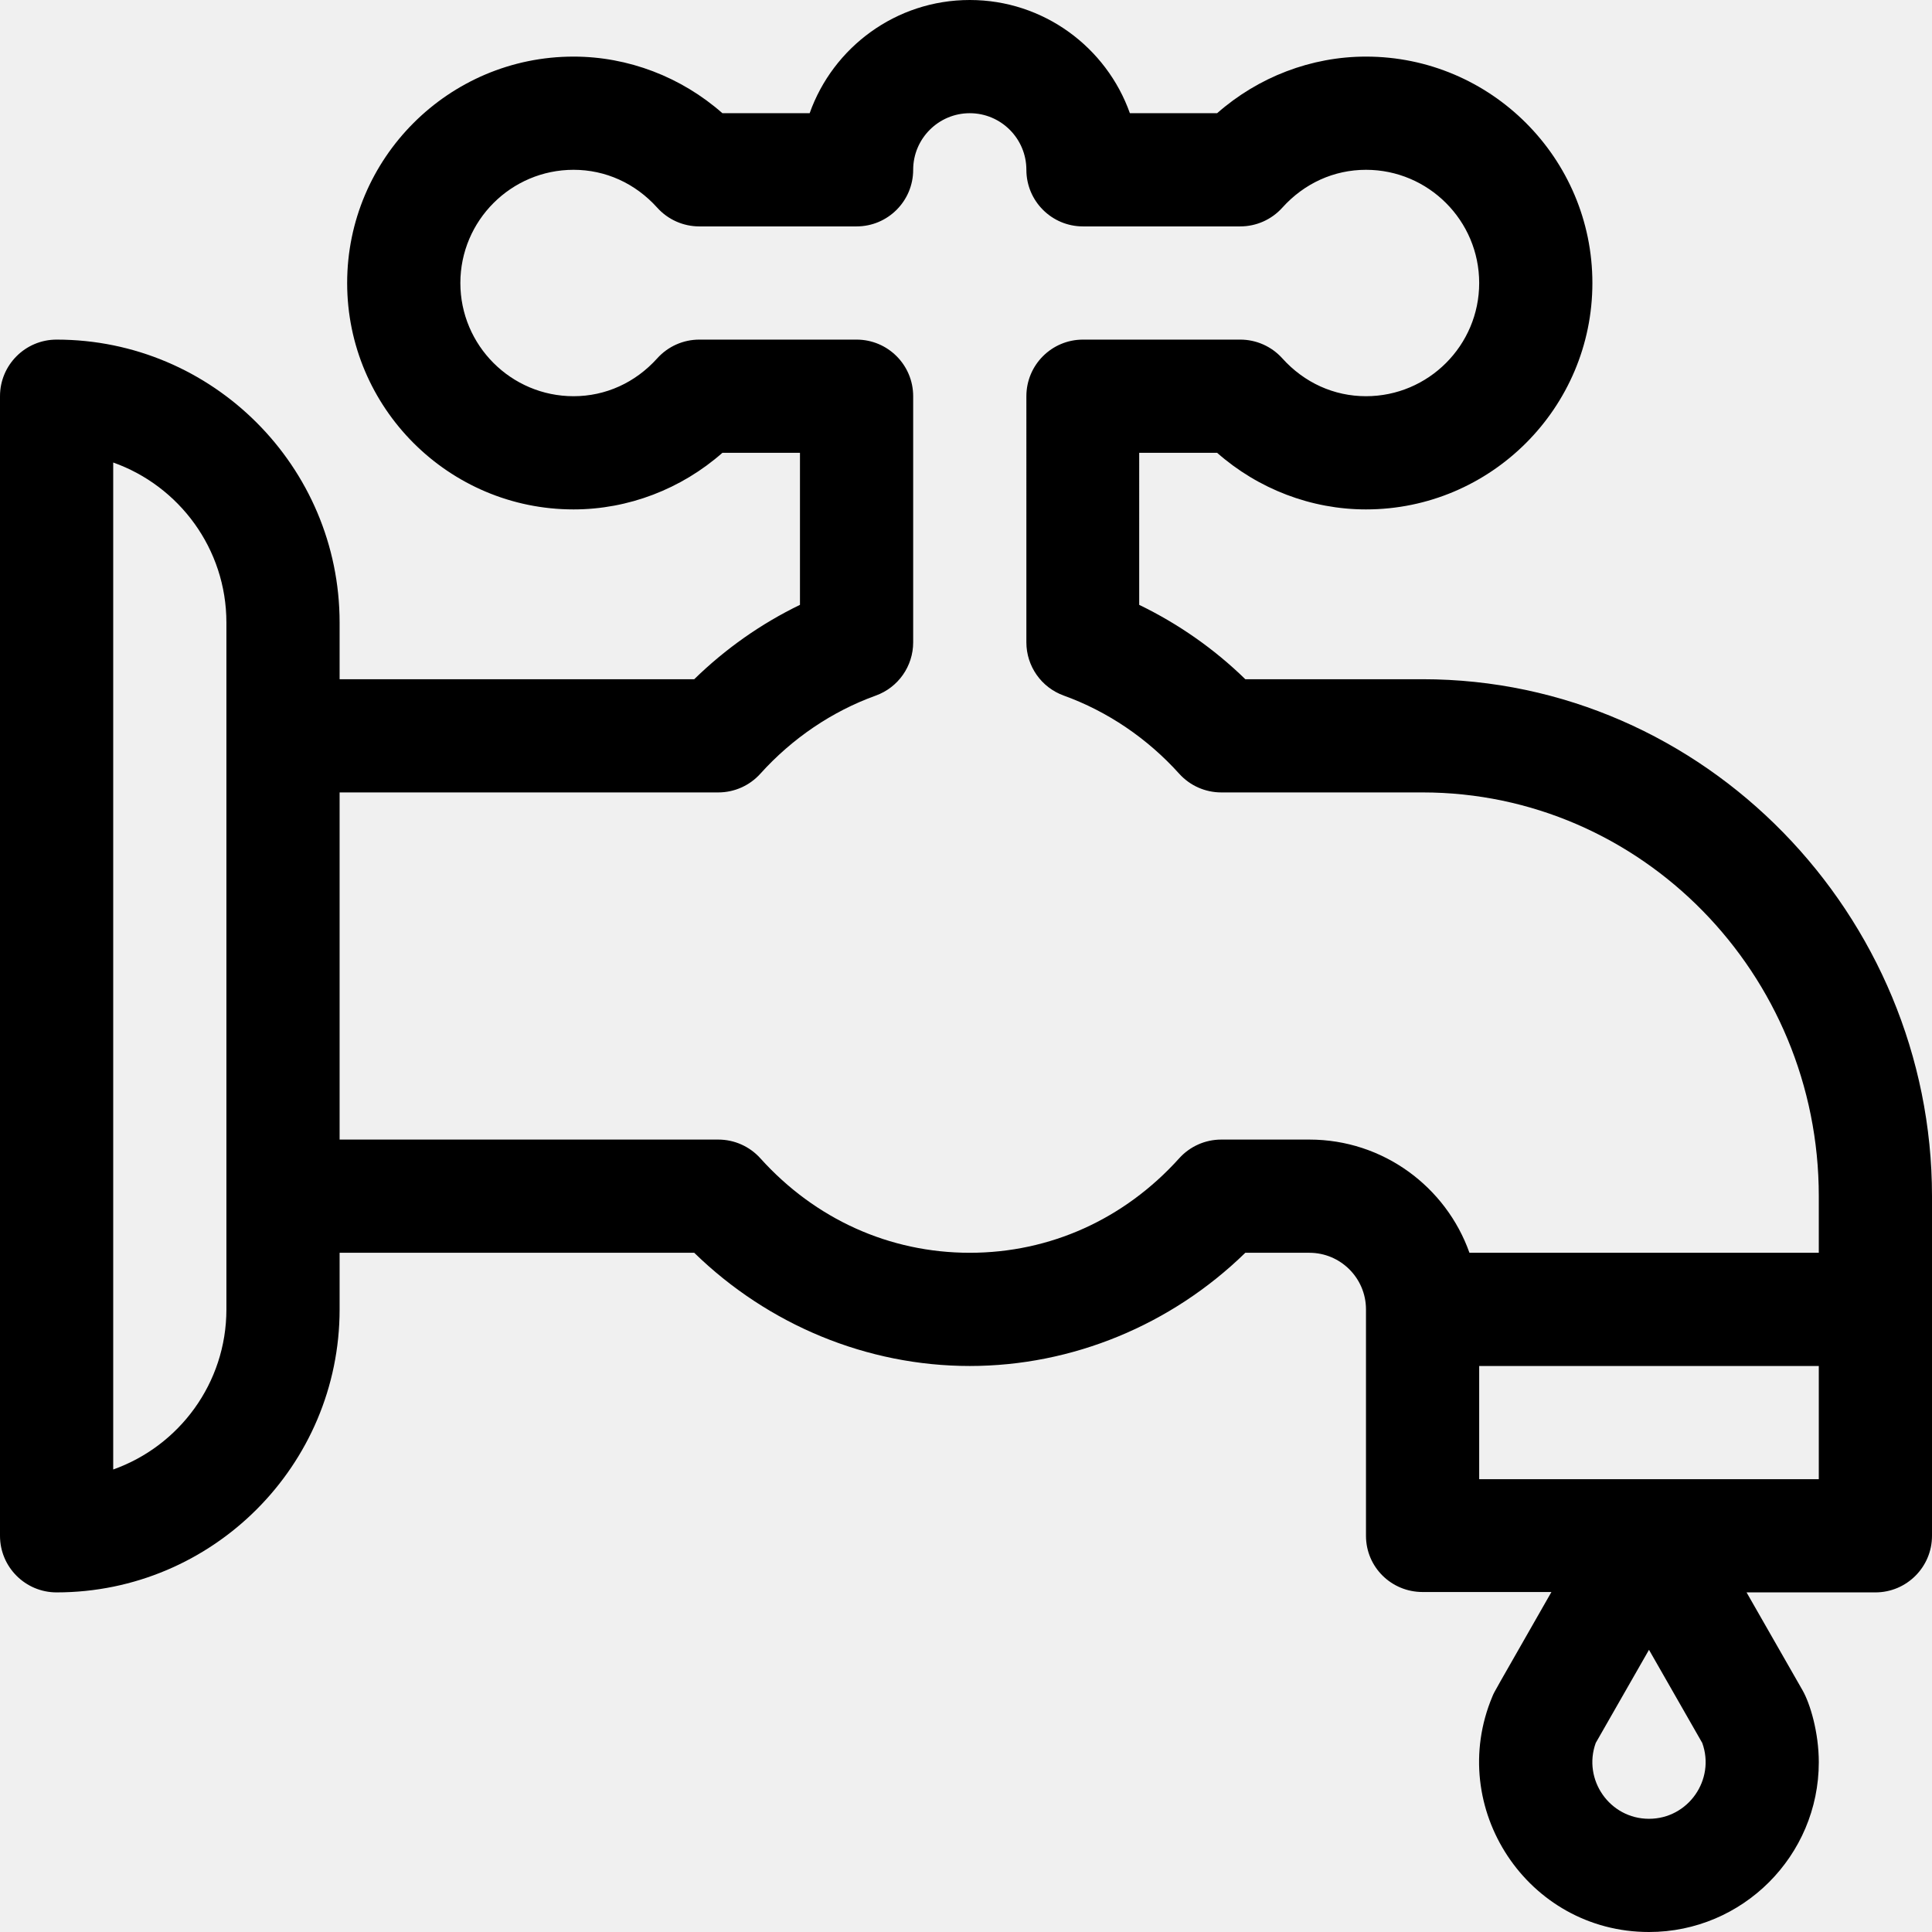
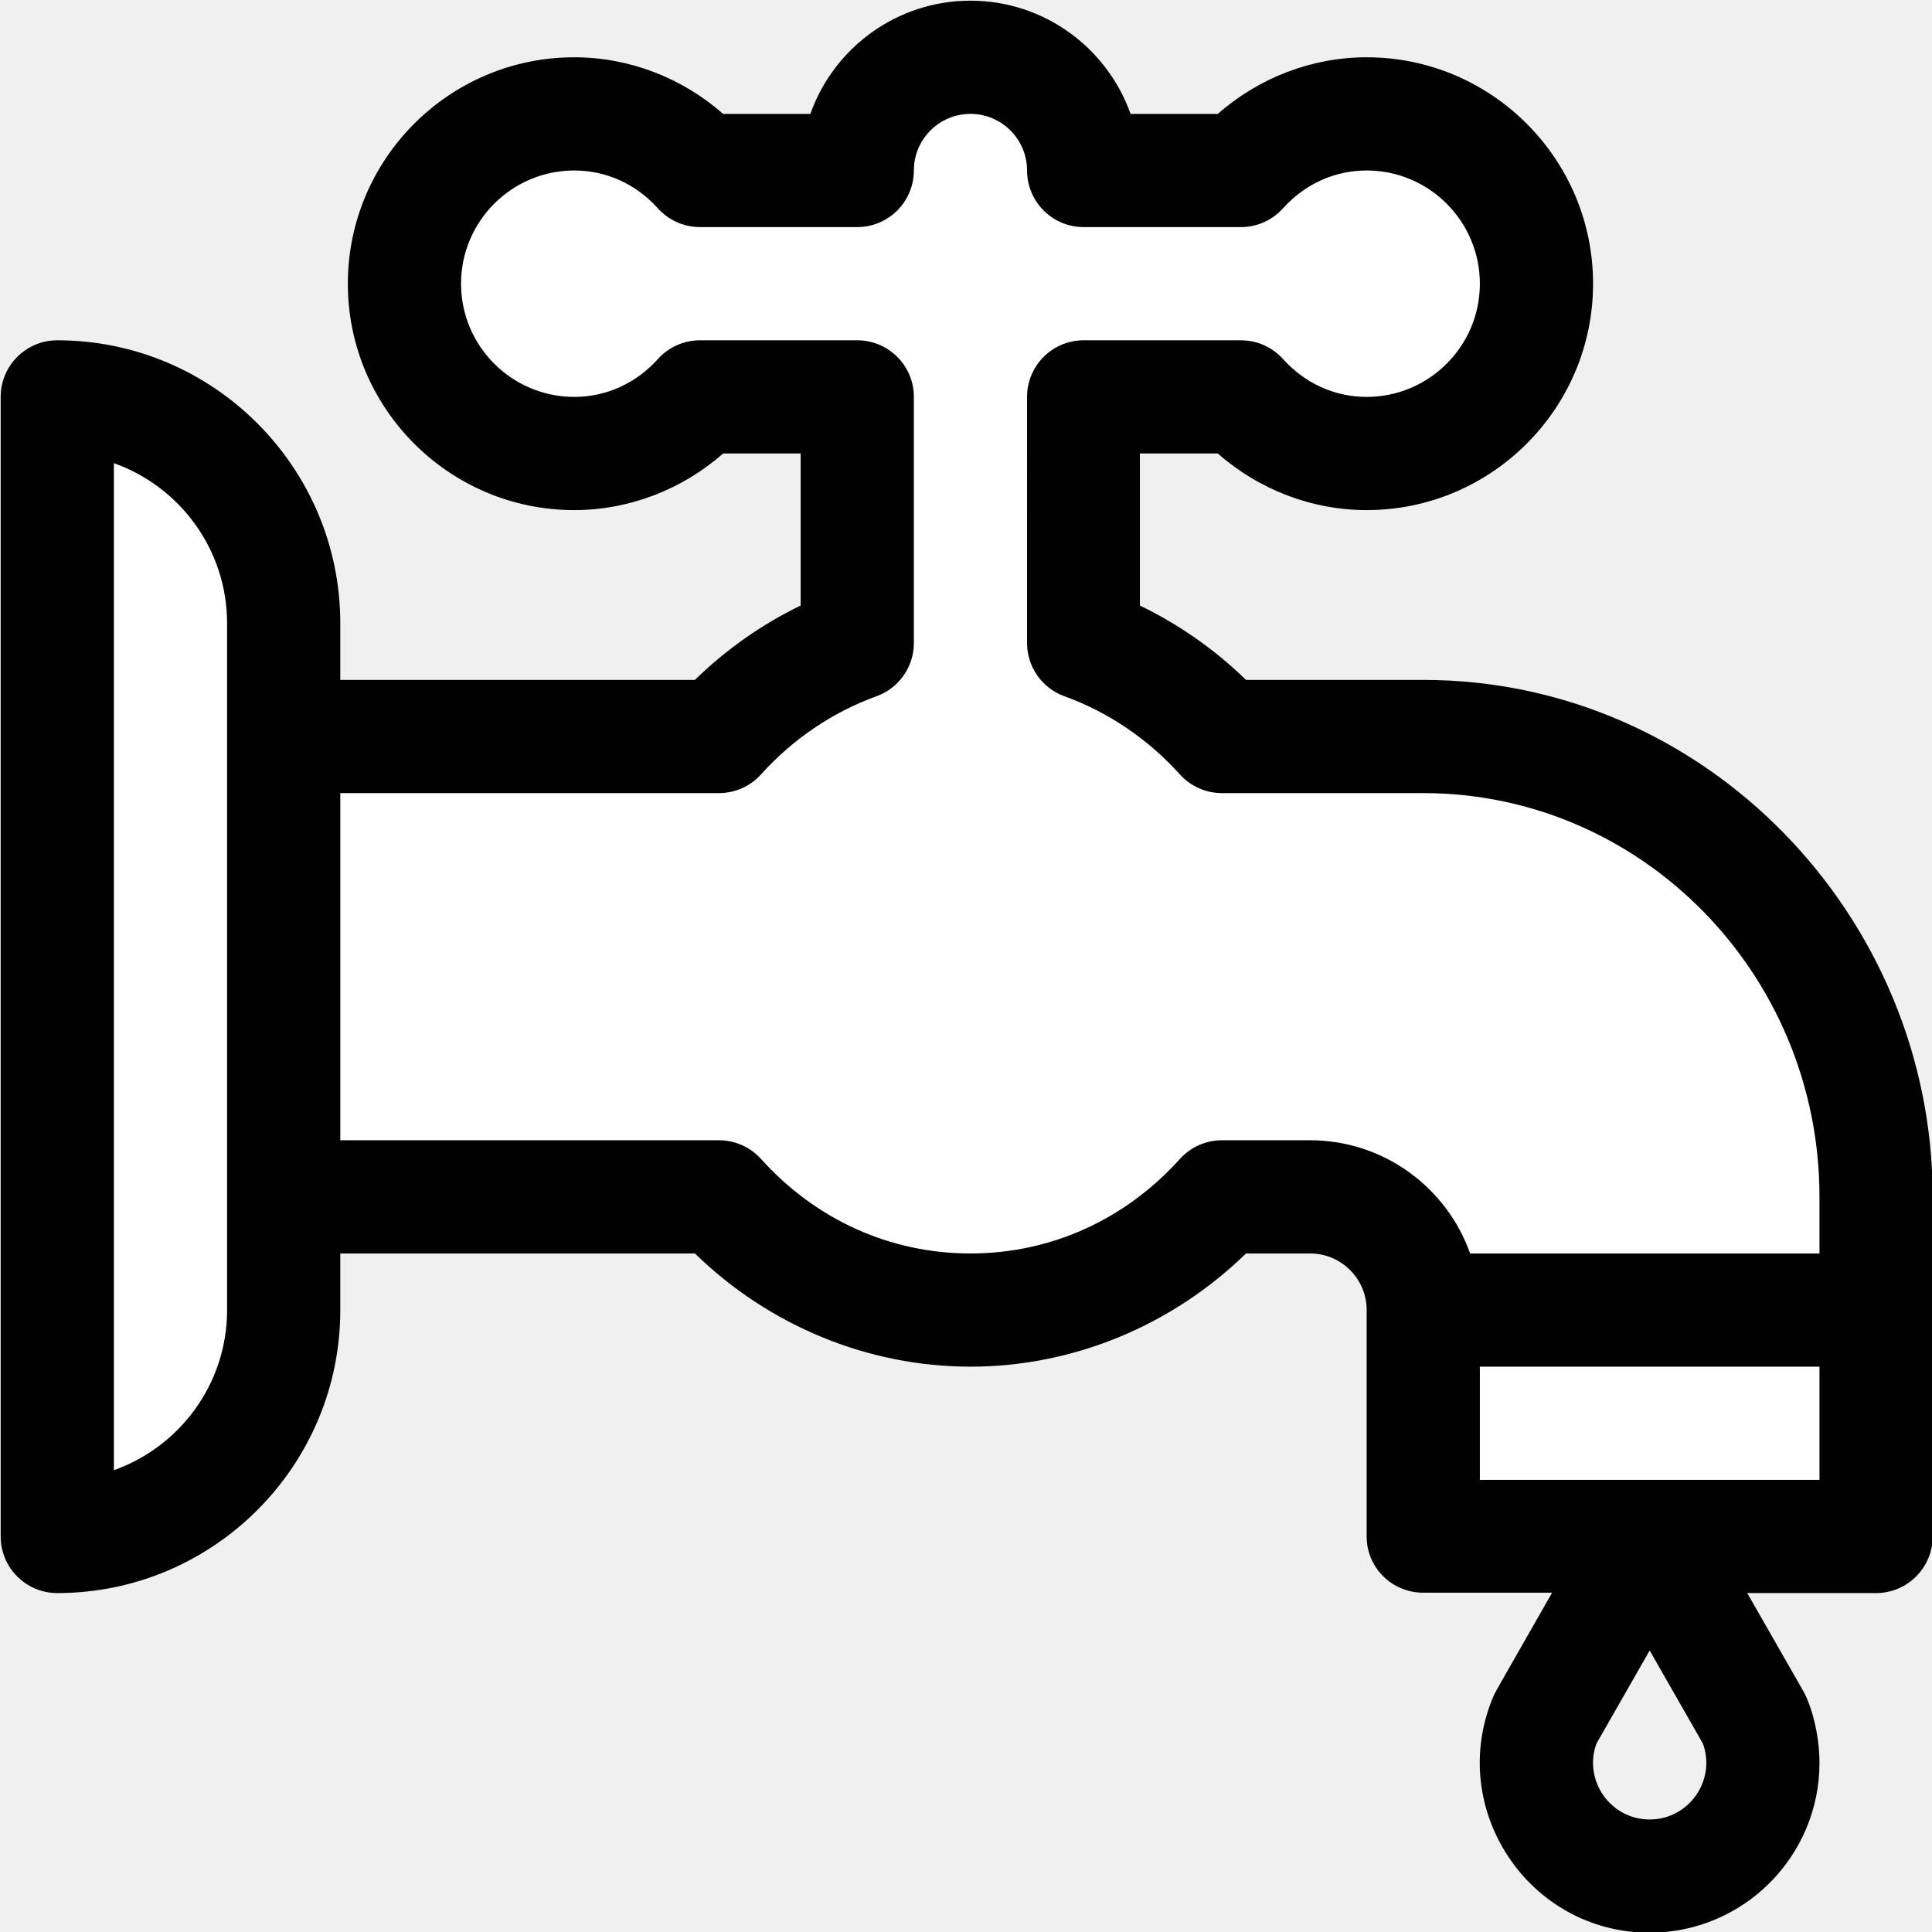
- <svg xmlns="http://www.w3.org/2000/svg" version="1.1" id="Capa_1" x="0px" y="0px" viewBox="0 0 512 512" style="enable-background:new 0 0 512 512;" xml:space="preserve">
-   <g>
+ <svg xmlns="http://www.w3.org/2000/svg" version="1.1" x="0px" y="0px" width="2834.65px" height="2834.65px" viewBox="0 0 2834.65 2834.65" enable-background="new 0 0 2834.65 2834.65" xml:space="preserve">
+   <g id="Layer_2">
    <g>
-       <path d="M377,180h-46.978c-8.262-8.068-17.857-14.742-28.122-19.709L301.901,120h20.651c10.914,9.602,24.949,15,39.448,15    c33.084,0,60-26.916,60-60s-26.916-60-60-60c-14.499,0-28.534,5.398-39.448,15H299.43C293.239,12.539,276.557,0,257,0    c-19.556,0-36.239,12.539-42.43,30h-23.123C180.534,20.398,166.499,15,152,15c-33.084,0-60,26.916-60,60s26.916,60,60,60    c14.499,0,28.534-5.398,39.448-15H212v40.291c-10.266,4.967-19.761,11.641-28.023,19.709H90v-15c0-41.355-33.645-75-75-75    c-8.284,0-15,6.716-15,15v302c0,8.284,6.716,15,15,15c41.355,0,75-33.645,75-75v-15h93.979c19.62,19.144,45.866,30,73.021,30    c27.155,0,53.401-10.856,73.021-30H347c8.271,0,15,6.729,15,15v60c0,8.284,6.716,14.9,15,14.9h34.143    c-15.815,27.733-15.021,26.194-15.648,27.69C383.129,479.063,404.791,512,437,512c24.813,0,45-20.187,45-45    c0-7.872-2.281-15.517-4.306-19.053L462.857,422H497c8.284,0,15-6.716,15-15v-90C512,242.67,451.888,180,377,180z M60,347    c0,19.556-12.539,36.239-30,42.43V122.57c17.461,6.191,30,22.873,30,42.43C60,187.19,60,323.693,60,347z M437,482    c-10.422,0-17.619-10.385-14.117-20.096L437,437.217l14.117,24.687C454.624,471.63,447.405,482,437,482z M482,392h-90v-30h90V392z     M482,332h-92.58c-6.192-17.459-22.865-30-42.42-30h-23.357c-4.25,0-8.3,1.803-11.145,4.96C297.951,323.107,278.242,332,257,332    s-40.952-8.893-55.499-25.04c-2.844-3.157-6.895-4.96-11.145-4.96H90v-92h100.357c4.25,0,8.3-1.803,11.145-4.96    c8.441-9.37,19.019-16.529,30.589-20.703c5.946-2.145,9.91-7.788,9.91-14.11V105c0-8.284-6.716-15-15-15h-41.679    c-4.25,0-8.301,1.803-11.146,4.962C168.345,101.435,160.47,105,152,105c-16.542,0-30-13.458-30-30s13.458-30,30-30    c8.47,0,16.345,3.565,22.176,10.038C177.02,58.197,181.071,60,185.321,60H227c8.284,0,15-6.716,15-15c0-8.271,6.729-15,15-15    s15,6.729,15,15c0,8.284,6.716,15,15,15h41.679c4.251,0,8.302-1.803,11.146-4.962C345.654,48.565,353.53,45,362,45    c16.542,0,30,13.458,30,30s-13.458,30-30,30c-8.47,0-16.346-3.565-22.175-10.038C336.98,91.803,332.93,90,328.679,90h-41.678    c-8.284,0-15,6.716-15,15L272,170.227c0,6.322,3.963,11.965,9.909,14.11c11.571,4.175,22.148,11.333,30.589,20.703    c2.844,3.158,6.895,4.96,11.145,4.96H377c57.897,0,105,48,105,107V332z" />
+       <path fill="#FFFFFF" d="M106.148,602.778C76.519,895.37,80.222,1195.37,87.63,1487.963c7.407,218.519-7.408,433.333,0,651.852    c3.703,92.593-7.408,122.223,103.703,114.815c81.482-7.407,162.963-88.89,196.297-159.26    c48.148-103.703,29.629-233.333,44.444-344.444c18.519-129.63,22.222-255.556,22.222-385.185    c0-188.889,3.704-362.963-59.259-540.741c-40.741-107.407-144.444-222.222-262.963-229.63" />
+     </g>
+     <g>
+       <path fill="#FFFFFF" d="M439.481,1073.148c85.185,40.741,211.111,11.111,303.704,7.408c62.963-3.704,125.926-3.704,192.593-7.408    c96.296-3.704,170.371-33.333,240.741-100c62.963-59.259,96.296-222.222,55.556-303.704    c-66.667-140.741-225.926-22.222-318.519,3.704c-159.26,44.445-274.074-118.518-288.889-255.555    c-14.815-151.852,48.147-211.111,200-244.445c81.481-14.814,129.629-7.407,200,37.037c33.333,18.519,88.889,70.371,133.333,55.556    s66.667-92.593,100-125.926c48.148-40.741,92.593-48.148,155.556-40.741c125.926,18.519,192.593,114.814,322.222,114.814    c103.704,0,192.593-70.37,296.297-48.148c159.259,33.333,225.926,177.778,181.481,333.333    c-22.223,74.074-125.926,103.704-192.593,118.519c-100,22.222-174.074-18.519-262.963-22.223    c-144.444-11.111-192.593,144.445-181.481,259.26c14.814,111.111,107.407,181.481,211.111,211.111    c155.556,48.148,322.222-14.815,474.073,48.148c92.593,37.037,185.186,77.778,259.26,148.148    c96.297,88.889,188.889,181.481,218.519,314.814c37.037,140.741,11.11,266.667-7.407,407.408    c-11.111,88.889,18.518,229.629-81.481,270.37c-100,37.037-233.333,22.222-337.037,22.222c-55.556,0-107.407,7.408-159.26-14.814    c-151.852-70.37-88.889-222.223-92.593-351.852c-3.703-129.63-107.407-196.297-233.333-140.741    c-62.963,25.926-88.889,96.296-148.147,122.223c-66.667,33.333-196.297,33.333-266.667,22.222    c-74.074-11.111-137.037-55.556-200-92.593c-81.481-48.147-148.148-48.147-244.444-48.147    c-118.519,0-240.741,11.111-359.26,14.814c-48.148,0-122.222,7.407-159.259-25.926c-74.074-59.26-51.852-255.556-51.852-340.741    c0-111.111,14.815-218.518,25.926-325.926" />
+       <g>
+         <path fill="#ED1C24" d="M438.22,1075.307c53.119,24.753,114.037,23.544,171.212,19.38c63.794-4.646,126.961-11.978,190.962-14.18     c67.741-2.33,137.615,0.34,204.394-12.761c54.853-10.761,104.904-35.77,148.312-70.686     c18.804-15.125,35.889-31.379,49.174-51.596c12.852-19.558,22.193-41.396,29.775-63.461     c16.436-47.833,23.822-100.345,18.949-150.776c-4.107-42.512-20.967-86.974-56.282-113.145     c-32.967-24.431-76.598-20.966-114.151-11.359c-44.468,11.375-85.851,32.34-128.086,49.797     c-45.553,18.83-92.412,28.194-140.945,14.656c-99.223-27.677-161.816-133.523-180.623-228.84     c-8.987-45.549-9.67-96.705,5.309-141.075c12.891-38.185,40.878-66.845,75.449-86.437     c45.182-25.605,99.935-39.413,151.219-44.664c28.168-2.885,56.396-1.493,83.781,5.931c29.311,7.945,55.024,23.388,80.927,38.679     c37.915,22.383,82.742,67.953,131.069,53.38c19.313-5.823,33.268-23.489,44.296-39.322c14.425-20.71,25.502-43.549,39.204-64.724     c32.434-50.125,92.121-67.621,149.054-64.552c59.575,3.212,112.509,28.724,163.965,56.838     c46.89,25.618,93.926,50.586,147.611,57.857c61.067,8.272,118.941-10.743,176.445-28.7c30.363-9.481,61.089-18.085,92.886-20.894     c31.142-2.751,61.754,2.49,91.33,12.086c49.287,15.992,92.512,47.375,121.45,90.465c28.125,41.879,39.918,92.537,39.615,142.522     c-0.168,27.758-4.566,55.352-11.577,82.162c-6.575,25.148-21.001,45.116-40.845,61.614     c-38.83,32.285-90.986,47.308-139.22,58.796c-31.771,7.568-63.4,10.738-96.017,8.493c-31.719-2.183-62.879-9.303-93.933-15.734     c-50.202-10.396-105.703-21.458-155.276-2.792c-38.536,14.51-66.851,46.317-85.135,82.318     c-19.647,38.684-28.19,82.73-29.829,125.819c-1.89,49.684,9.337,96.966,36.966,138.701     c63.774,96.333,187.984,132.929,297.358,138.166c69.484,3.327,139.021-3.288,208.521-0.262     c35.647,1.552,71.105,6.201,105.57,15.568c33.782,9.181,66.348,24.074,98.416,37.934     c62.215,26.889,122.752,58.619,175.36,101.757c47.795,39.192,92.937,84.531,133.349,131.248     c41.086,47.496,75.546,100.762,96.442,160.232c23.849,67.87,32.385,141.125,30.919,212.749     c-1.506,73.561-13.58,146.466-23.529,219.211c-6.47,47.3-4.653,94.567-7.267,142.11c-2.482,45.174-10.219,95.289-45.896,126.86     c-21.386,18.925-51.188,25.713-78.392,31.431c-32.592,6.852-66.003,9.416-99.229,10.591     c-64.015,2.263-127.981-2.542-191.989-2.333c-35.49,0.117-71.022,3.197-106.357-1.563c-32.736-4.409-63.227-17.865-89.133-38.235     c-81.326-63.945-57.926-177.597-51.329-266.937c3.538-47.918,3.739-96.558-17.675-140.738     c-18.492-38.151-52.923-65.599-93.998-75.577c-46.714-11.349-100.344,0.923-141.26,24.826     c-46.128,26.947-71.293,78.159-116.638,106.145c-45.922,28.341-105.902,33.284-158.445,35.292     c-55.255,2.111-113.567,0.003-166.432-17.434c-64.439-21.256-117.541-64.228-177.593-94.225     c-51.983-25.967-108.558-33.445-165.991-34.869c-145.199-3.6-289.84,11.733-434.876,14.688     c-50.36,1.026-111.02,5.048-147.964-35.759c-29.777-32.89-36.692-84.073-40.611-126.378c-6.125-66.121-0.34-132.262,0.24-198.448     c0.969-110.622,14.522-219.906,25.94-329.784c0.333-3.206-4.67-3.174-5,0c-7.79,74.969-17.17,149.786-22.305,225.006     c-3.772,55.276-3.526,110.695-5.432,166.05c-1.673,48.626-2.598,97.468,2.415,145.938c4.081,39.463,11.755,84.106,37.056,116.118     c30.736,38.888,80.83,42.638,126.989,42.682c67.87,0.065,135.717-4.375,203.454-8.122c75.059-4.151,150.062-7.541,225.252-7.374     c60.835,0.135,121.394,2.635,178.521,25.631c31.204,12.561,59.478,31.334,88.166,48.639     c28.344,17.097,57.12,33.524,87.658,46.418c50.646,21.383,105.262,26.171,159.705,26.663     c53.221,0.48,109.331-3.244,159.778-21.451c22.316-8.055,42.09-20.132,59.588-36.102c19.553-17.846,35.906-38.903,54.66-57.552     c38.968-38.747,96.125-59.303,150.984-55.072c47.802,3.686,88.384,32.103,110.577,74.115     c24.225,45.86,21.51,99.337,17.57,149.416c-3.734,47.462-10.369,95.18-6.021,142.834c3.952,43.318,20.104,83.511,52.665,113.134     c19.902,18.105,44.502,31.43,70.135,39.272c31.555,9.654,65.266,9.366,97.906,8.576c64.776-1.567,129.367,2.079,194.132,2.089     c62.361,0.01,126.526-3.767,185.638-25.236c90.072-32.717,78.461-155.658,80.541-231.565     c1.738-63.479,15.452-126.473,22.447-189.522c7.791-70.232,9.707-140.983-1.825-210.918     c-10.456-63.402-30.603-123.929-64.191-178.84c-31.229-51.054-71.929-95.722-114.415-137.557     c-45.807-45.106-92.729-87.623-148.183-120.641c-56.164-33.441-117.775-60.327-179.162-82.642     c-132.713-48.243-276.956-6.565-413.255-31.051c-110.918-19.926-225.69-86.177-251.42-203.65     c-9.85-44.972-4.239-95.645,8.117-139.537c12.098-42.97,35.166-84.581,72.66-110.206c45.6-31.166,102.364-25.266,153.88-15.979     c59.758,10.772,118.688,27.716,180.007,19.461c49.108-6.611,100.111-21.53,144.107-44.442     c20.721-10.791,40.063-24.751,55.107-42.739c15.448-18.469,21.781-40.321,26.712-63.458     c20.065-94.167-2.49-197.066-79.278-259.743c-39.259-32.044-90.905-51.575-141.355-54.802     c-61.277-3.92-119.834,21.583-177.589,37.974c-61.031,17.322-121.146,18.911-181.115-3.248     c-51.109-18.885-96.304-50.575-145.993-72.6c-49.627-21.997-105.72-33.725-159.783-24.014     c-26.432,4.748-50.458,17.149-71.726,33.223c-18.558,14.025-30.087,34.114-41.59,53.942     c-12.717,21.92-24.756,44.948-42.695,63.157c-20.292,20.597-45.654,21.259-71.474,11.209     c-25.657-9.986-47.913-27.628-70.674-42.707c-22.841-15.131-47.038-28.851-72.614-38.771     c-51.9-20.13-108.81-15.131-161.799-2.137c-42.619,10.452-86.054,25.114-121.201,52.182     c-67.991,52.361-72.406,147.068-55.644,224.79c19.646,91.1,78.708,184.914,168.702,219.285     c44.48,16.988,92.522,13.758,136.731-2.144c42.32-15.222,82.289-36.246,124.933-50.702     c40.743-13.812,88.577-23.483,127.814-0.331c43.116,25.44,58.568,80.888,61.06,127.595     c2.793,52.345-7.703,106.246-27.311,154.701c-9.038,22.333-20.934,43.987-36.781,62.228     c-18.795,21.634-43.358,39.727-67.317,55.164c-101.525,65.413-226.356,53.681-341.734,58.506     c-56.343,2.356-112.117,9.361-168.316,13.454c-54.912,4-113.928,4.774-164.892-18.974     C437.84,1069.637,435.299,1073.946,438.22,1075.307L438.22,1075.307z" />
+       </g>
    </g>
  </g>
-   <g>
- </g>
-   <g>
- </g>
-   <g>
- </g>
-   <g>
- </g>
-   <g>
- </g>
-   <g>
- </g>
-   <g>
- </g>
-   <g>
- </g>
-   <g>
- </g>
-   <g>
- </g>
-   <g>
- </g>
-   <g>
- </g>
-   <g>
- </g>
-   <g>
- </g>
-   <g>
- </g>
+   <g id="Layer_1">
+     <g>
+       <g>
+         <path fill="#010101" d="M2088.232,997.557h-260.09c-45.742-44.668-98.864-81.618-155.695-109.117l0.005-223.068h114.333     c60.425,53.161,138.128,83.046,218.401,83.046c183.167,0,332.186-149.018,332.186-332.186     c0-183.167-149.019-332.185-332.186-332.185c-80.273,0-157.977,29.886-218.401,83.046h-128.013     C1624.496,70.421,1532.138,1,1423.861,1c-108.271,0-200.634,69.421-234.91,166.093h-128.019     c-60.419-53.161-138.123-83.046-218.396-83.046c-183.167,0-332.186,149.019-332.186,332.185     c0,183.168,149.019,332.186,332.186,332.186c80.272,0,157.977-29.885,218.401-83.046h113.784v223.068     c-56.837,27.499-109.405,64.449-155.147,109.117H499.278V914.51c0-228.958-186.273-415.231-415.231-415.231     C38.183,499.278,1,536.461,1,582.325v1671.999c0,45.863,37.183,83.047,83.047,83.047c228.958,0,415.231-186.273,415.231-415.232     v-83.047h520.308c108.625,105.99,253.935,166.094,404.275,166.094c150.342,0,295.651-60.104,404.275-166.094h94.003     c45.792,0,83.047,37.256,83.047,83.047v332.186c0,45.863,37.183,82.492,83.046,82.492h189.03     c-87.559,153.543-83.162,145.021-86.634,153.305c-68.464,163.176,51.467,345.527,229.789,345.527     c137.376,0,249.14-111.764,249.14-249.139c0-43.582-12.629-85.908-23.84-105.484l-82.145-143.654h189.03     c45.864,0,83.047-37.184,83.047-83.047v-498.277C2835.65,1344.524,2502.845,997.557,2088.232,997.557z M333.186,1922.139     c0,108.271-69.421,200.635-166.093,234.91V679.6c96.672,34.276,166.093,126.635,166.093,234.91     C333.186,1037.363,333.186,1793.102,333.186,1922.139z M2420.418,2669.557c-57.7,0-97.546-57.496-78.157-111.26l78.157-136.678     l78.158,136.678C2517.992,2612.145,2478.024,2669.557,2420.418,2669.557z M2669.558,2171.277h-498.278v-166.092h498.278V2171.277     z M2669.558,1839.092h-512.563c-34.281-96.66-126.59-166.092-234.855-166.092h-129.314c-23.529,0-45.951,9.982-61.703,27.461     c-80.538,89.396-189.656,138.631-307.261,138.631s-226.728-49.234-307.266-138.631c-15.745-17.479-38.174-27.461-61.704-27.461     H499.278v-509.351h555.619c23.529,0,45.953-9.982,61.703-27.461c46.733-51.876,105.298-91.512,169.354-114.62     c32.919-11.876,54.866-43.118,54.866-78.119V582.325c0-45.864-37.184-83.047-83.047-83.047h-230.753     c-23.529,0-45.958,9.982-61.709,27.472c-32.282,35.837-75.882,55.575-122.775,55.575c-91.584,0-166.093-74.51-166.093-166.094     c0-91.583,74.509-166.092,166.093-166.092c46.894,0,90.493,19.737,122.775,55.575c15.746,17.489,38.174,27.472,61.704,27.472     h230.752c45.864,0,83.047-37.183,83.047-83.046c0-45.792,37.254-83.046,83.046-83.046s83.047,37.255,83.047,83.046     c0,45.864,37.183,83.046,83.046,83.046h230.753c23.536,0,45.964-9.982,61.709-27.472c32.272-35.837,75.877-55.575,122.771-55.575     c91.583,0,166.093,74.509,166.093,166.092c0,91.584-74.51,166.094-166.093,166.094c-46.894,0-90.498-19.738-122.771-55.575     c-15.751-17.489-38.174-27.472-61.709-27.472H1589.96c-45.863,0-83.047,37.183-83.047,83.047l-0.005,361.124     c0,35.001,21.94,66.243,54.86,78.119c64.063,23.114,122.621,62.744,169.354,114.62c15.746,17.484,38.174,27.461,61.703,27.461     h295.407c320.543,0,581.325,265.747,581.325,592.397V1839.092z" />
+       </g>
+     </g>
+   </g>
</svg>
